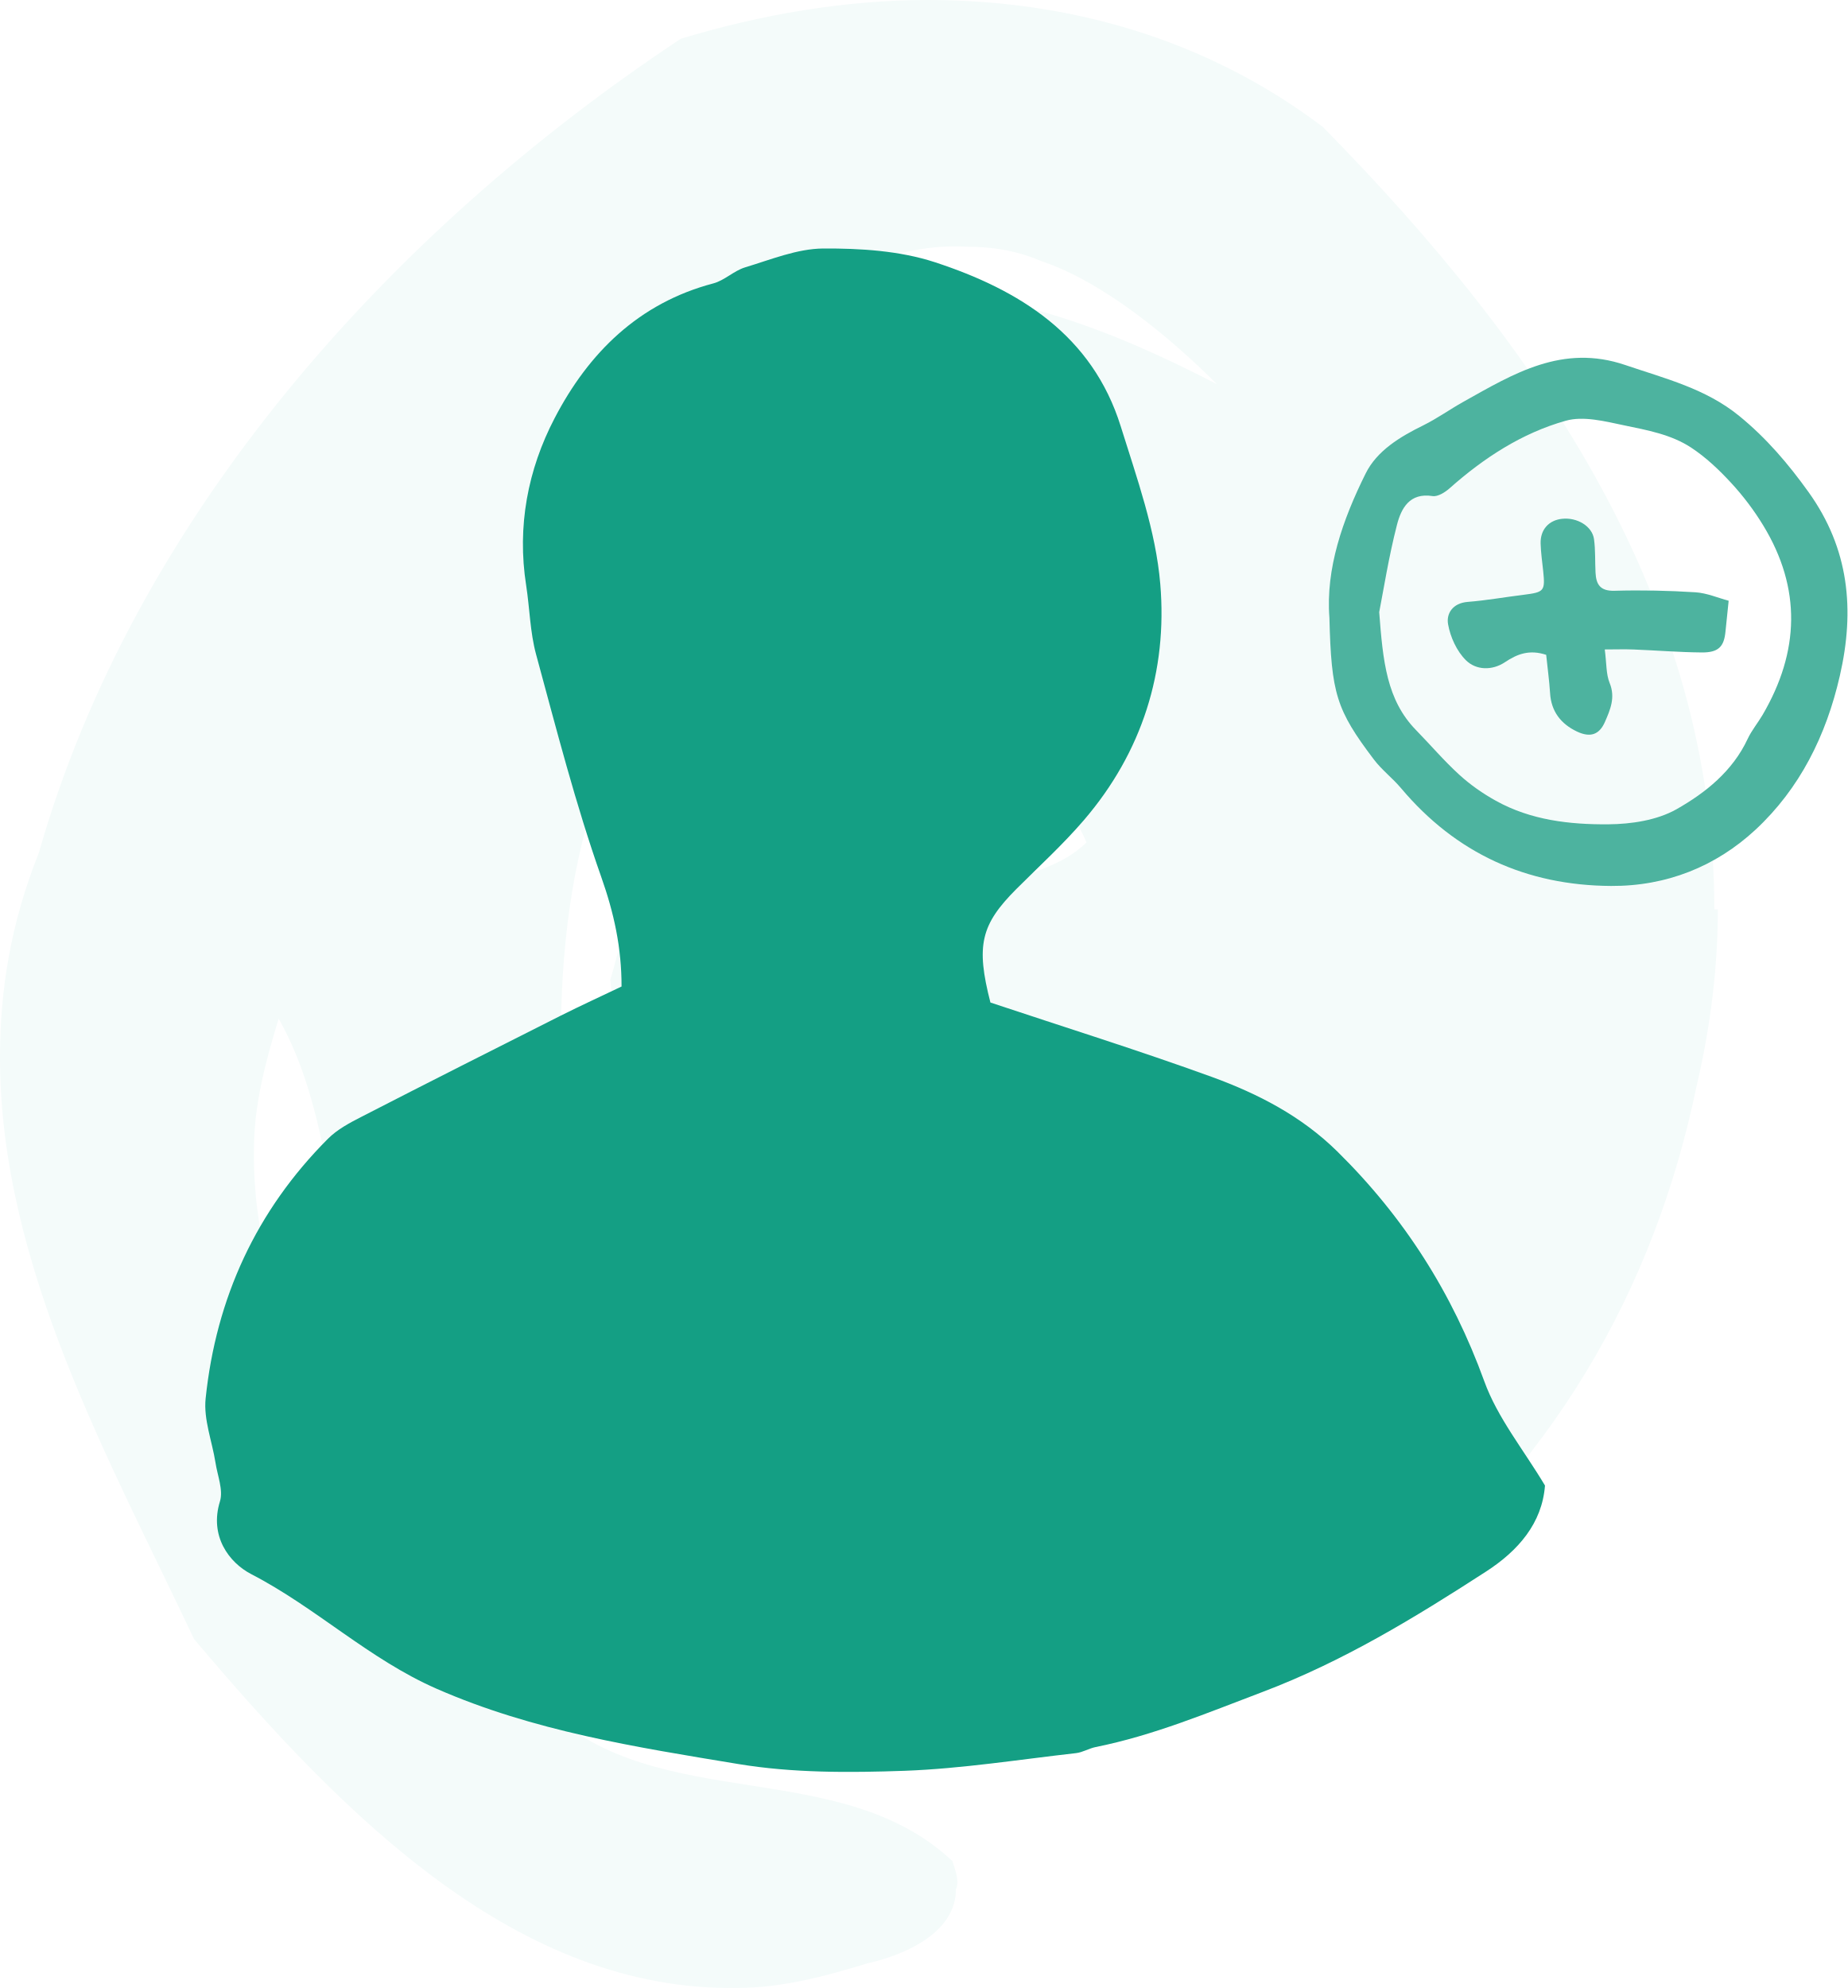
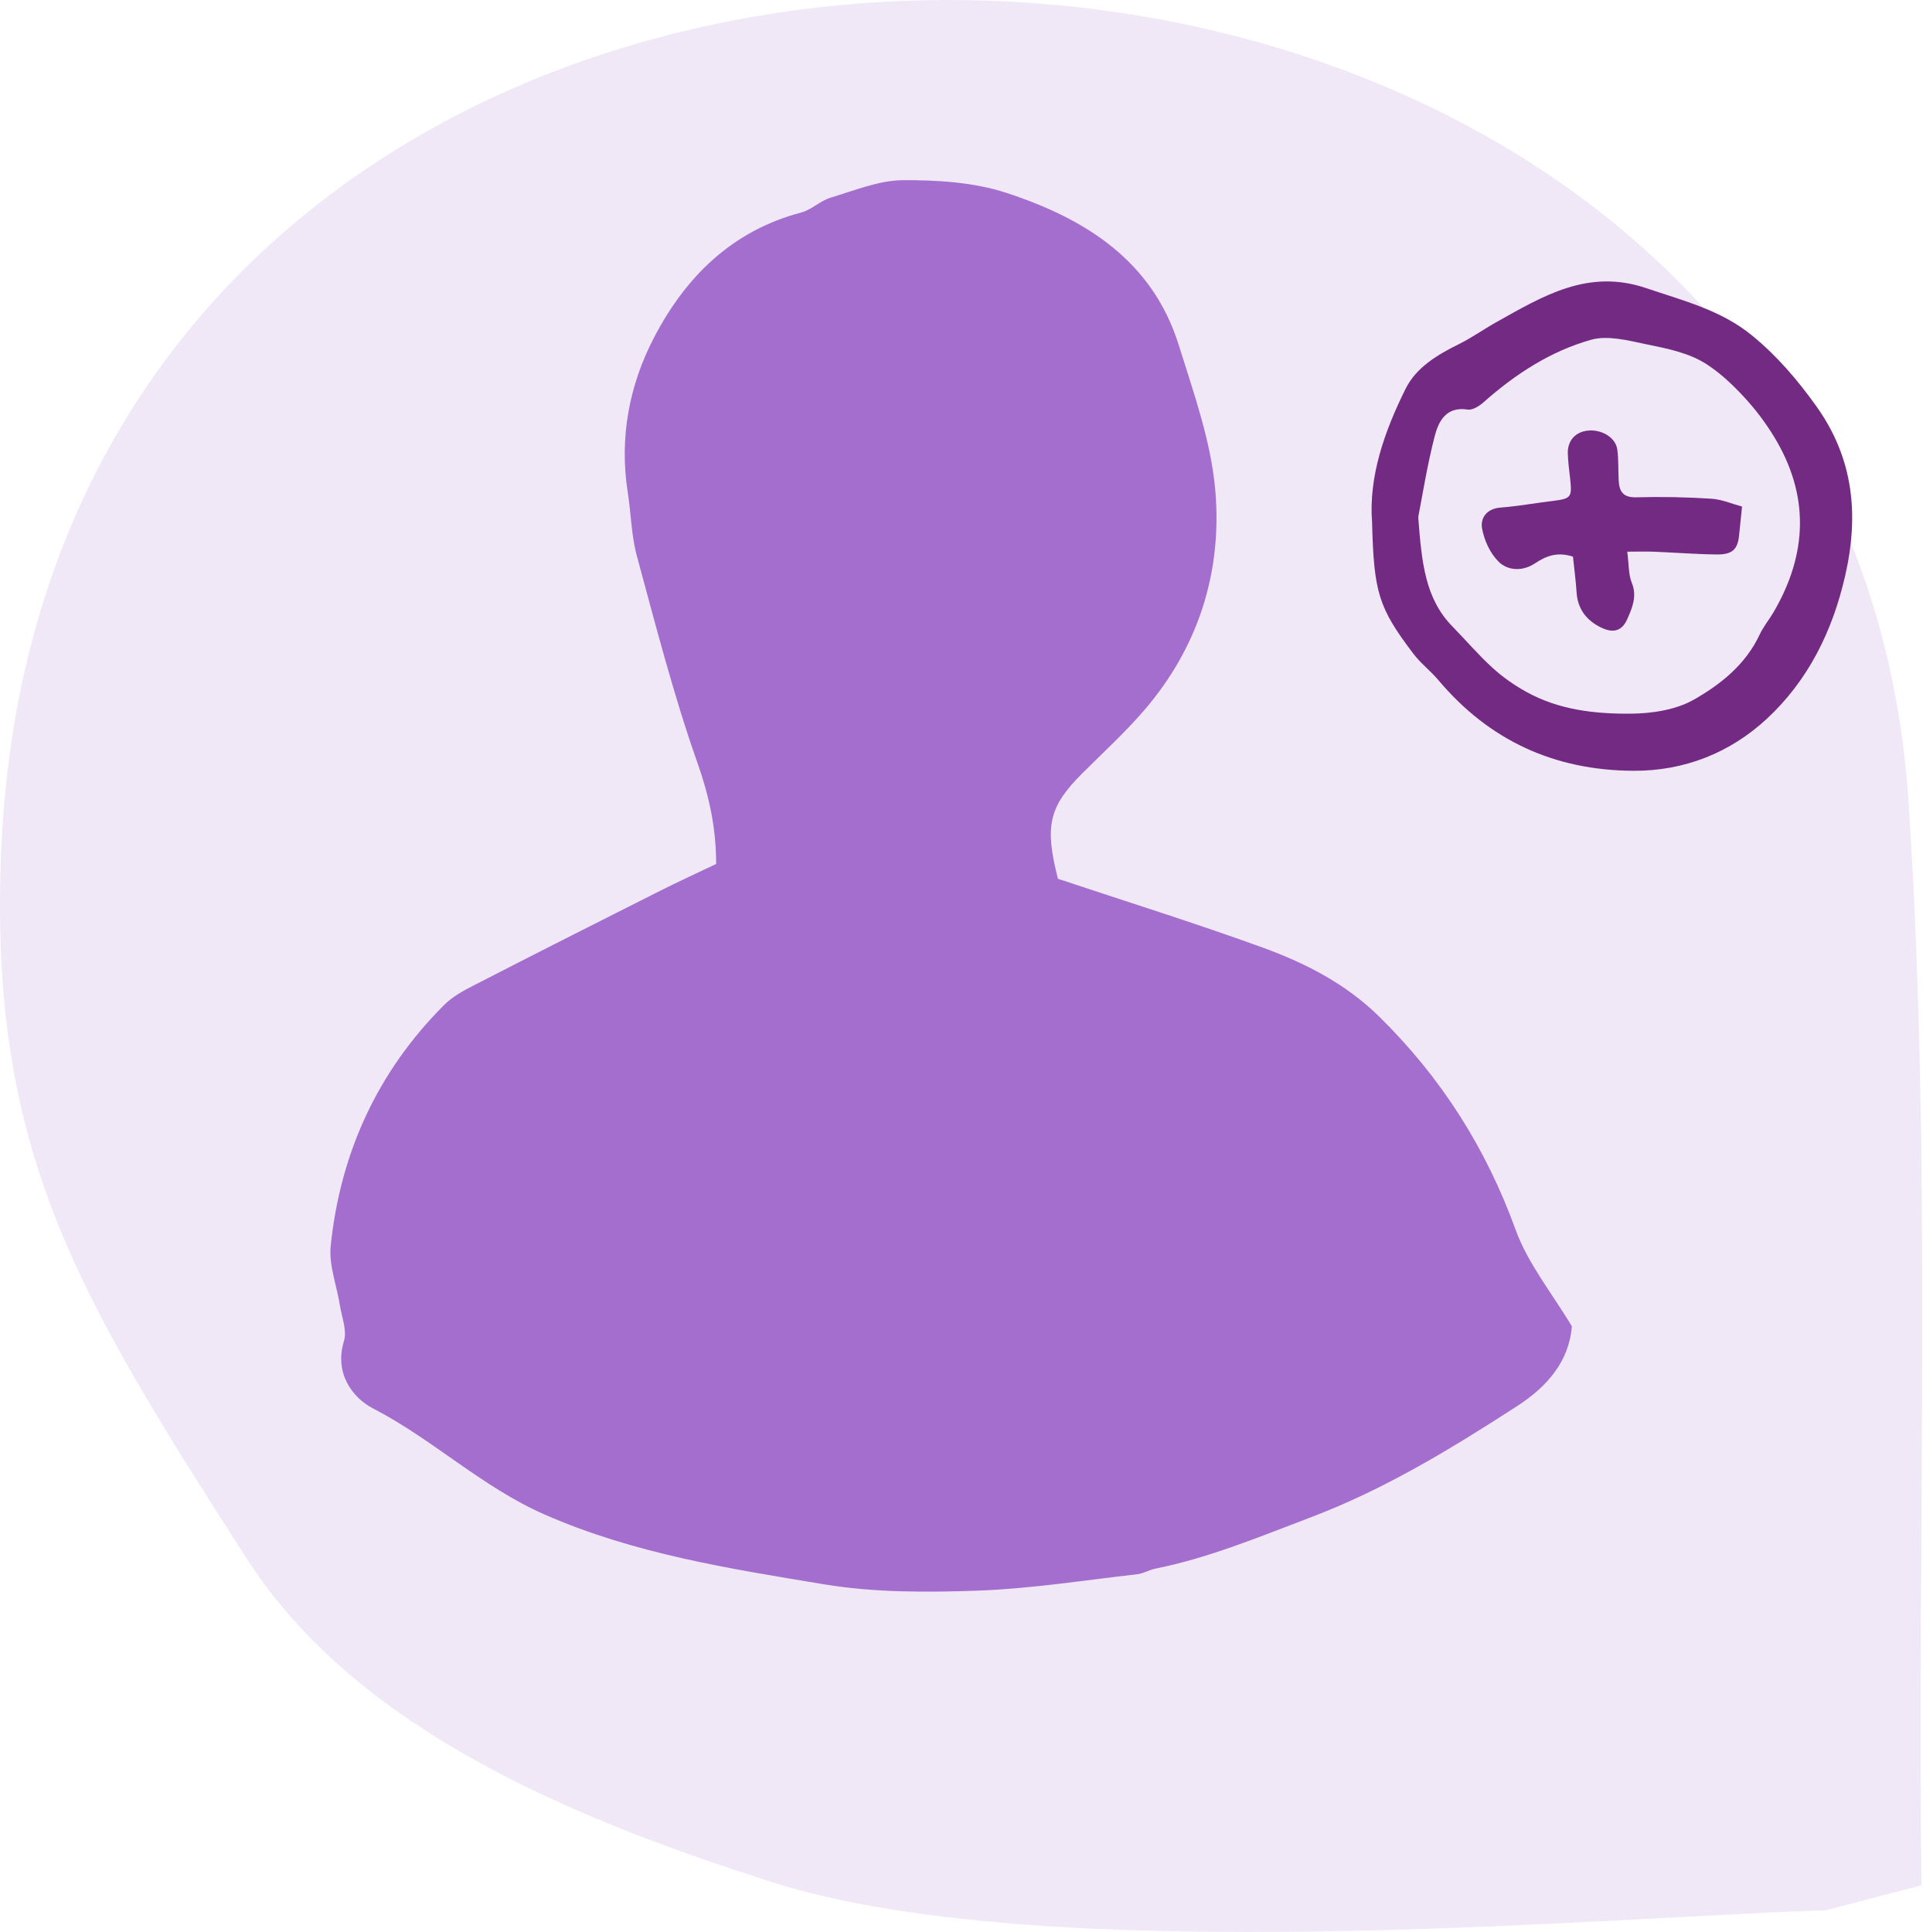
- <svg xmlns="http://www.w3.org/2000/svg" width="171px" height="184px" viewBox="0 0 171 184" version="1.1">
+ <svg xmlns="http://www.w3.org/2000/svg" width="192px" height="193px" viewBox="0 0 192 193" version="1.1">
  <g id="PL" stroke="none" stroke-width="1" fill="none" fill-rule="evenodd">
-     <g id="Icons" transform="translate(-1181, -1906)" fill-rule="nonzero">
-       <g id="account-created" transform="translate(1181, 1906)">
-         <path d="M159,84.168 C159,89.388 158.347,94.934 157.041,100.48 C153.123,119.401 143.655,136.039 127.004,149.088 C116.883,153.003 105.129,155.287 93.376,155.287 C74.113,155.287 54.524,149.088 41.464,134.734 C29.057,124.295 32.975,107.004 25.793,94.281 C24.487,98.522 23.507,102.437 23.507,106.352 C23.181,126.252 38.199,142.564 50.606,158.223 C61.053,168.01 77.704,162.464 88.152,172.251 C88.478,173.229 88.805,174.208 88.478,174.861 C88.478,179.102 83.255,181.059 80.316,181.711 C76.072,183.016 72.154,183.995 68.236,183.995 C47.994,184.321 31.996,168.336 17.957,151.698 C10.121,135.06 0,117.117 0,97.87 C0,91.671 0.979,85.473 3.591,78.948 C12.407,47.956 35.914,21.531 63.012,3.589 C70.522,1.305 78.357,0 85.867,0 C98.926,0 111.659,3.589 122.433,11.744 C142.676,32.297 158.674,55.786 158.674,84.168 L159,84.168 Z M64.645,72.424 C71.175,62.637 79.99,53.828 91.743,53.828 L92.723,53.828 C89.784,53.502 87.172,53.502 84.234,53.502 C80.316,53.502 76.072,53.828 72.154,53.828 C71.175,53.502 70.195,53.502 69.216,53.502 C55.83,63.615 51.912,79.601 51.912,96.239 C51.912,103.089 52.565,110.267 53.544,117.117 C62.686,124.621 70.848,134.082 82.928,134.082 C84.887,134.082 87.172,133.755 89.784,133.103 C71.501,125.926 58.441,109.94 56.483,90.693 C58.441,84.168 59.094,77.317 64.645,72.424 Z M105.456,109.614 L105.456,109.288 L95.988,106.352 C92.723,101.132 84.561,98.522 84.561,92.324 C84.561,91.345 84.887,90.366 85.214,89.388 C86.846,80.579 95.988,82.537 100.559,77.97 C99.253,74.707 96.967,73.402 94.355,73.076 C89.131,73.076 82.928,78.296 81.622,82.537 C80.643,84.494 80.316,86.778 80.316,89.388 C80.316,94.281 82.602,99.175 85.214,103.089 C89.458,106.352 94.355,111.245 99.906,111.245 C101.538,111.245 103.497,110.919 105.456,109.614 Z M81.949,26.751 C93.376,26.751 103.17,30.666 112.639,35.559 C108.394,31.318 102.191,26.099 96.314,24.141 C94.029,23.163 91.743,22.836 89.458,22.836 C83.908,22.51 78.357,24.794 74.113,27.404 C76.725,27.077 79.337,26.751 81.949,26.751 Z M111.986,106.678 L111.986,106.352 L111.006,106.352 C110.027,106.352 109.374,107.33 108.721,108.309 L109.374,108.309 C110.353,108.309 111.006,107.33 111.659,106.678 L111.986,106.678 Z" id="Ω-Copy-3" fill="#F4FBFA" />
-         <g id="Group-3" transform="translate(18.5, 23)" fill="#149F84">
-           <g id="Fill-1-Clipped">
-             <path d="M39.029,68.307 C39.036,64.715 38.328,61.501 37.15,58.167 C34.773,51.43 32.999,44.477 31.12,37.572 C30.559,35.511 30.531,33.316 30.201,31.185 C29.345,25.727 30.348,20.465 32.838,15.698 C35.972,9.674 40.607,5.055 47.521,3.231 C48.559,2.959 49.428,2.057 50.473,1.743 C52.843,1.03 55.269,0.023 57.681,-6.23950566e-12 C61.131,-0.019 64.771,0.205 68.024,1.267 C75.843,3.825 82.596,8.011 85.232,16.46 C86.726,21.254 88.479,26.118 88.892,31.052 C89.573,39.117 87.217,46.615 81.831,52.898 C79.896,55.155 77.68,57.175 75.569,59.285 C72.288,62.577 71.811,64.499 73.171,69.789 C79.917,72.039 86.859,74.205 93.696,76.686 C97.938,78.238 101.935,80.285 105.273,83.57 C111.457,89.657 115.917,96.673 118.876,104.829 C120.103,108.232 122.537,111.202 124.5,114.494 C124.234,117.981 122.032,120.532 119.017,122.474 C112.439,126.73 105.799,130.784 98.359,133.6 C93.247,135.536 88.261,137.625 82.897,138.702 C82.287,138.827 81.712,139.191 81.095,139.261 C75.822,139.855 70.542,140.7 65.248,140.896 C60.115,141.078 54.863,141.106 49.814,140.267 C40.355,138.702 30.867,137.227 21.906,133.3 C15.63,130.546 10.763,125.801 4.761,122.698 C2.685,121.622 0.869,119.162 1.858,115.961 C2.181,114.906 1.627,113.571 1.444,112.369 C1.129,110.385 0.329,108.365 0.533,106.436 C1.5,97.155 5.21,89.049 11.857,82.396 C12.72,81.529 13.884,80.914 14.992,80.348 C21.12,77.197 27.27,74.094 33.427,70.991 C35.236,70.082 37.087,69.237 39.029,68.307" id="Fill-1" />
-           </g>
-         </g>
-         <g id="Group-14-Copy" transform="translate(122, 33)" fill="#4DB39F">
-           <g id="Group-3">
+     <g id="Icons" transform="translate(-1186, -2850)">
+       <g id="Group-18" transform="translate(1186, 2850)">
+         <path d="M0.092,188.34 C0.517,152.265 -0.997,116.115 1.367,80.114 C8.298,-25.417 187.302,-29.7 191.892,85.238 C193.075,114.854 184.479,129.028 167.366,155.69 C156.04,173.334 133.402,182.071 114.978,187.991 C87.502,196.82 30.469,191.41 9.65,190.834 L0.092,188.34 Z" id="Mask-Copy-3" fill="#F0E8F7" transform="translate(96, 96.5) scale(-1, 1) translate(-96, -96.5) " />
+         <g id="account-created" transform="translate(32, 18)" fill-rule="nonzero">
+           <g id="Group-3" transform="translate(0.5, 0)" fill="#A36ECE">
            <g id="Fill-1-Clipped">
-               <path d="M5.656,23.657 C6.001,28.223 6.35,31.792 9.064,34.574 C10.407,35.946 11.654,37.419 13.067,38.704 C14.088,39.64 15.252,40.45 16.456,41.116 C19.682,42.912 23.285,43.322 26.856,43.294 C28.976,43.279 31.348,42.924 33.153,41.911 C35.844,40.388 38.363,38.385 39.761,35.385 C40.129,34.598 40.704,33.912 41.147,33.156 C44.555,27.323 44.753,21.463 41.197,15.627 C40.347,14.228 39.337,12.892 38.227,11.692 C37.113,10.484 35.886,9.319 34.524,8.426 C32.672,7.207 30.447,6.809 28.312,6.365 C26.546,5.995 24.558,5.481 22.924,5.941 C18.863,7.082 15.334,9.385 12.162,12.202 C11.743,12.572 11.075,12.989 10.598,12.915 C8.451,12.576 7.686,14.076 7.298,15.584 C6.537,18.541 6.063,21.569 5.656,23.657 M1.047,24.171 C0.694,19.644 2.266,15.116 4.402,10.823 C5.45,8.711 7.585,7.425 9.743,6.365 C11.017,5.734 12.185,4.896 13.428,4.199 C18.09,1.592 22.609,-1.197 28.436,0.786 C32.124,2.04 35.878,2.964 38.98,5.5 C41.48,7.538 43.53,9.938 45.405,12.56 C49.148,17.789 49.695,23.439 48.29,29.552 C47.028,35.081 44.582,39.99 40.479,43.801 C36.806,47.206 32.233,49.03 27.12,48.999 C19.286,48.956 12.764,45.994 7.678,39.951 C6.89,39.016 5.892,38.26 5.162,37.294 C1.684,32.7 1.222,31.196 1.047,24.171" id="Fill-1" />
+               <path d="M39.029,68.307 C39.036,64.715 38.328,61.501 37.15,58.167 C34.773,51.43 32.999,44.477 31.12,37.572 C30.559,35.511 30.531,33.316 30.201,31.185 C29.345,25.727 30.348,20.465 32.838,15.698 C35.972,9.674 40.607,5.055 47.521,3.231 C48.559,2.959 49.428,2.057 50.473,1.743 C52.843,1.03 55.269,0.023 57.681,-6.36646291e-12 C61.131,-0.019 64.771,0.205 68.024,1.267 C75.843,3.825 82.596,8.011 85.232,16.46 C86.726,21.254 88.479,26.118 88.892,31.052 C89.573,39.117 87.217,46.615 81.831,52.898 C79.896,55.155 77.68,57.175 75.569,59.285 C72.288,62.577 71.811,64.499 73.171,69.789 C79.917,72.039 86.859,74.205 93.696,76.686 C97.938,78.238 101.935,80.285 105.273,83.57 C111.457,89.657 115.917,96.673 118.876,104.829 C120.103,108.232 122.537,111.202 124.5,114.494 C124.234,117.981 122.032,120.532 119.017,122.474 C112.439,126.73 105.799,130.784 98.359,133.6 C93.247,135.536 88.261,137.625 82.897,138.702 C82.287,138.827 81.712,139.191 81.095,139.261 C75.822,139.855 70.542,140.7 65.248,140.896 C60.115,141.078 54.863,141.106 49.814,140.267 C40.355,138.702 30.867,137.227 21.906,133.3 C15.63,130.546 10.763,125.801 4.761,122.698 C2.685,121.622 0.869,119.162 1.858,115.961 C2.181,114.906 1.627,113.571 1.444,112.369 C1.129,110.385 0.329,108.365 0.533,106.436 C1.5,97.155 5.21,89.049 11.857,82.396 C12.72,81.529 13.884,80.914 14.992,80.348 C21.12,77.197 27.27,74.094 33.427,70.991 C35.236,70.082 37.087,69.237 39.029,68.307" id="Fill-1" />
            </g>
          </g>
-           <path d="M38,22.603 C37.879,23.805 37.785,24.626 37.707,25.448 C37.575,26.855 37.056,27.403 35.5,27.388 C33.401,27.369 31.307,27.198 29.208,27.114 C28.385,27.08 27.558,27.11 26.533,27.11 C26.704,28.392 26.646,29.381 26.985,30.214 C27.535,31.556 27.044,32.686 26.544,33.827 C26.029,35.002 25.195,35.288 23.97,34.713 C22.464,34.002 21.567,32.834 21.47,31.134 C21.396,29.967 21.232,28.803 21.111,27.608 C19.574,27.102 18.447,27.517 17.296,28.289 C16.107,29.084 14.617,29.038 13.68,28.107 C12.83,27.262 12.241,25.965 12.031,24.782 C11.855,23.812 12.432,22.824 13.844,22.709 C15.584,22.572 17.308,22.261 19.048,22.048 C20.924,21.812 21.025,21.701 20.834,19.857 C20.744,19.005 20.619,18.149 20.596,17.293 C20.565,16.019 21.353,15.152 22.574,15.019 C23.966,14.863 25.374,15.7 25.538,16.905 C25.678,17.925 25.624,18.963 25.678,19.994 C25.733,21.07 26.088,21.717 27.437,21.679 C29.934,21.61 32.438,21.66 34.93,21.819 C35.987,21.888 37.025,22.34 38,22.603" id="Fill-4" />
+           <g id="Group-14-Copy" transform="translate(104, 10)" fill="#722A83">
+             <g id="Group-3">
+               <g id="Fill-1-Clipped">
+                 <path d="M5.656,23.657 C6.001,28.223 6.35,31.792 9.064,34.574 C10.407,35.946 11.654,37.419 13.067,38.704 C14.088,39.64 15.252,40.45 16.456,41.116 C19.682,42.912 23.285,43.322 26.856,43.294 C28.976,43.279 31.348,42.924 33.153,41.911 C35.844,40.388 38.363,38.385 39.761,35.385 C40.129,34.598 40.704,33.912 41.147,33.156 C44.555,27.323 44.753,21.463 41.197,15.627 C40.347,14.228 39.337,12.892 38.227,11.692 C37.113,10.484 35.886,9.319 34.524,8.426 C32.672,7.207 30.447,6.809 28.312,6.365 C26.546,5.995 24.558,5.481 22.924,5.941 C18.863,7.082 15.334,9.385 12.162,12.202 C11.743,12.572 11.075,12.989 10.598,12.915 C8.451,12.576 7.686,14.076 7.298,15.584 C6.537,18.541 6.063,21.569 5.656,23.657 M1.047,24.171 C0.694,19.644 2.266,15.116 4.402,10.823 C5.45,8.711 7.585,7.425 9.743,6.365 C11.017,5.734 12.185,4.896 13.428,4.199 C18.09,1.592 22.609,-1.197 28.436,0.786 C32.124,2.04 35.878,2.964 38.98,5.5 C41.48,7.538 43.53,9.938 45.405,12.56 C49.148,17.789 49.695,23.439 48.29,29.552 C47.028,35.081 44.582,39.99 40.479,43.801 C36.806,47.206 32.233,49.03 27.12,48.999 C19.286,48.956 12.764,45.994 7.678,39.951 C6.89,39.016 5.892,38.26 5.162,37.294 C1.684,32.7 1.222,31.196 1.047,24.171" id="Fill-1" />
+               </g>
+             </g>
+             <path d="M38,22.603 C37.879,23.805 37.785,24.626 37.707,25.448 C37.575,26.855 37.056,27.403 35.5,27.388 C33.401,27.369 31.307,27.198 29.208,27.114 C28.385,27.08 27.558,27.11 26.533,27.11 C26.704,28.392 26.646,29.381 26.985,30.214 C27.535,31.556 27.044,32.686 26.544,33.827 C26.029,35.002 25.195,35.288 23.97,34.713 C22.464,34.002 21.567,32.834 21.47,31.134 C21.396,29.967 21.232,28.803 21.111,27.608 C19.574,27.102 18.447,27.517 17.296,28.289 C16.107,29.084 14.617,29.038 13.68,28.107 C12.83,27.262 12.241,25.965 12.031,24.782 C11.855,23.812 12.432,22.824 13.844,22.709 C15.584,22.572 17.308,22.261 19.048,22.048 C20.924,21.812 21.025,21.701 20.834,19.857 C20.744,19.005 20.619,18.149 20.596,17.293 C20.565,16.019 21.353,15.152 22.574,15.019 C23.966,14.863 25.374,15.7 25.538,16.905 C25.678,17.925 25.624,18.963 25.678,19.994 C25.733,21.07 26.088,21.717 27.437,21.679 C29.934,21.61 32.438,21.66 34.93,21.819 C35.987,21.888 37.025,22.34 38,22.603" id="Fill-4" />
+           </g>
        </g>
      </g>
    </g>
  </g>
</svg>
